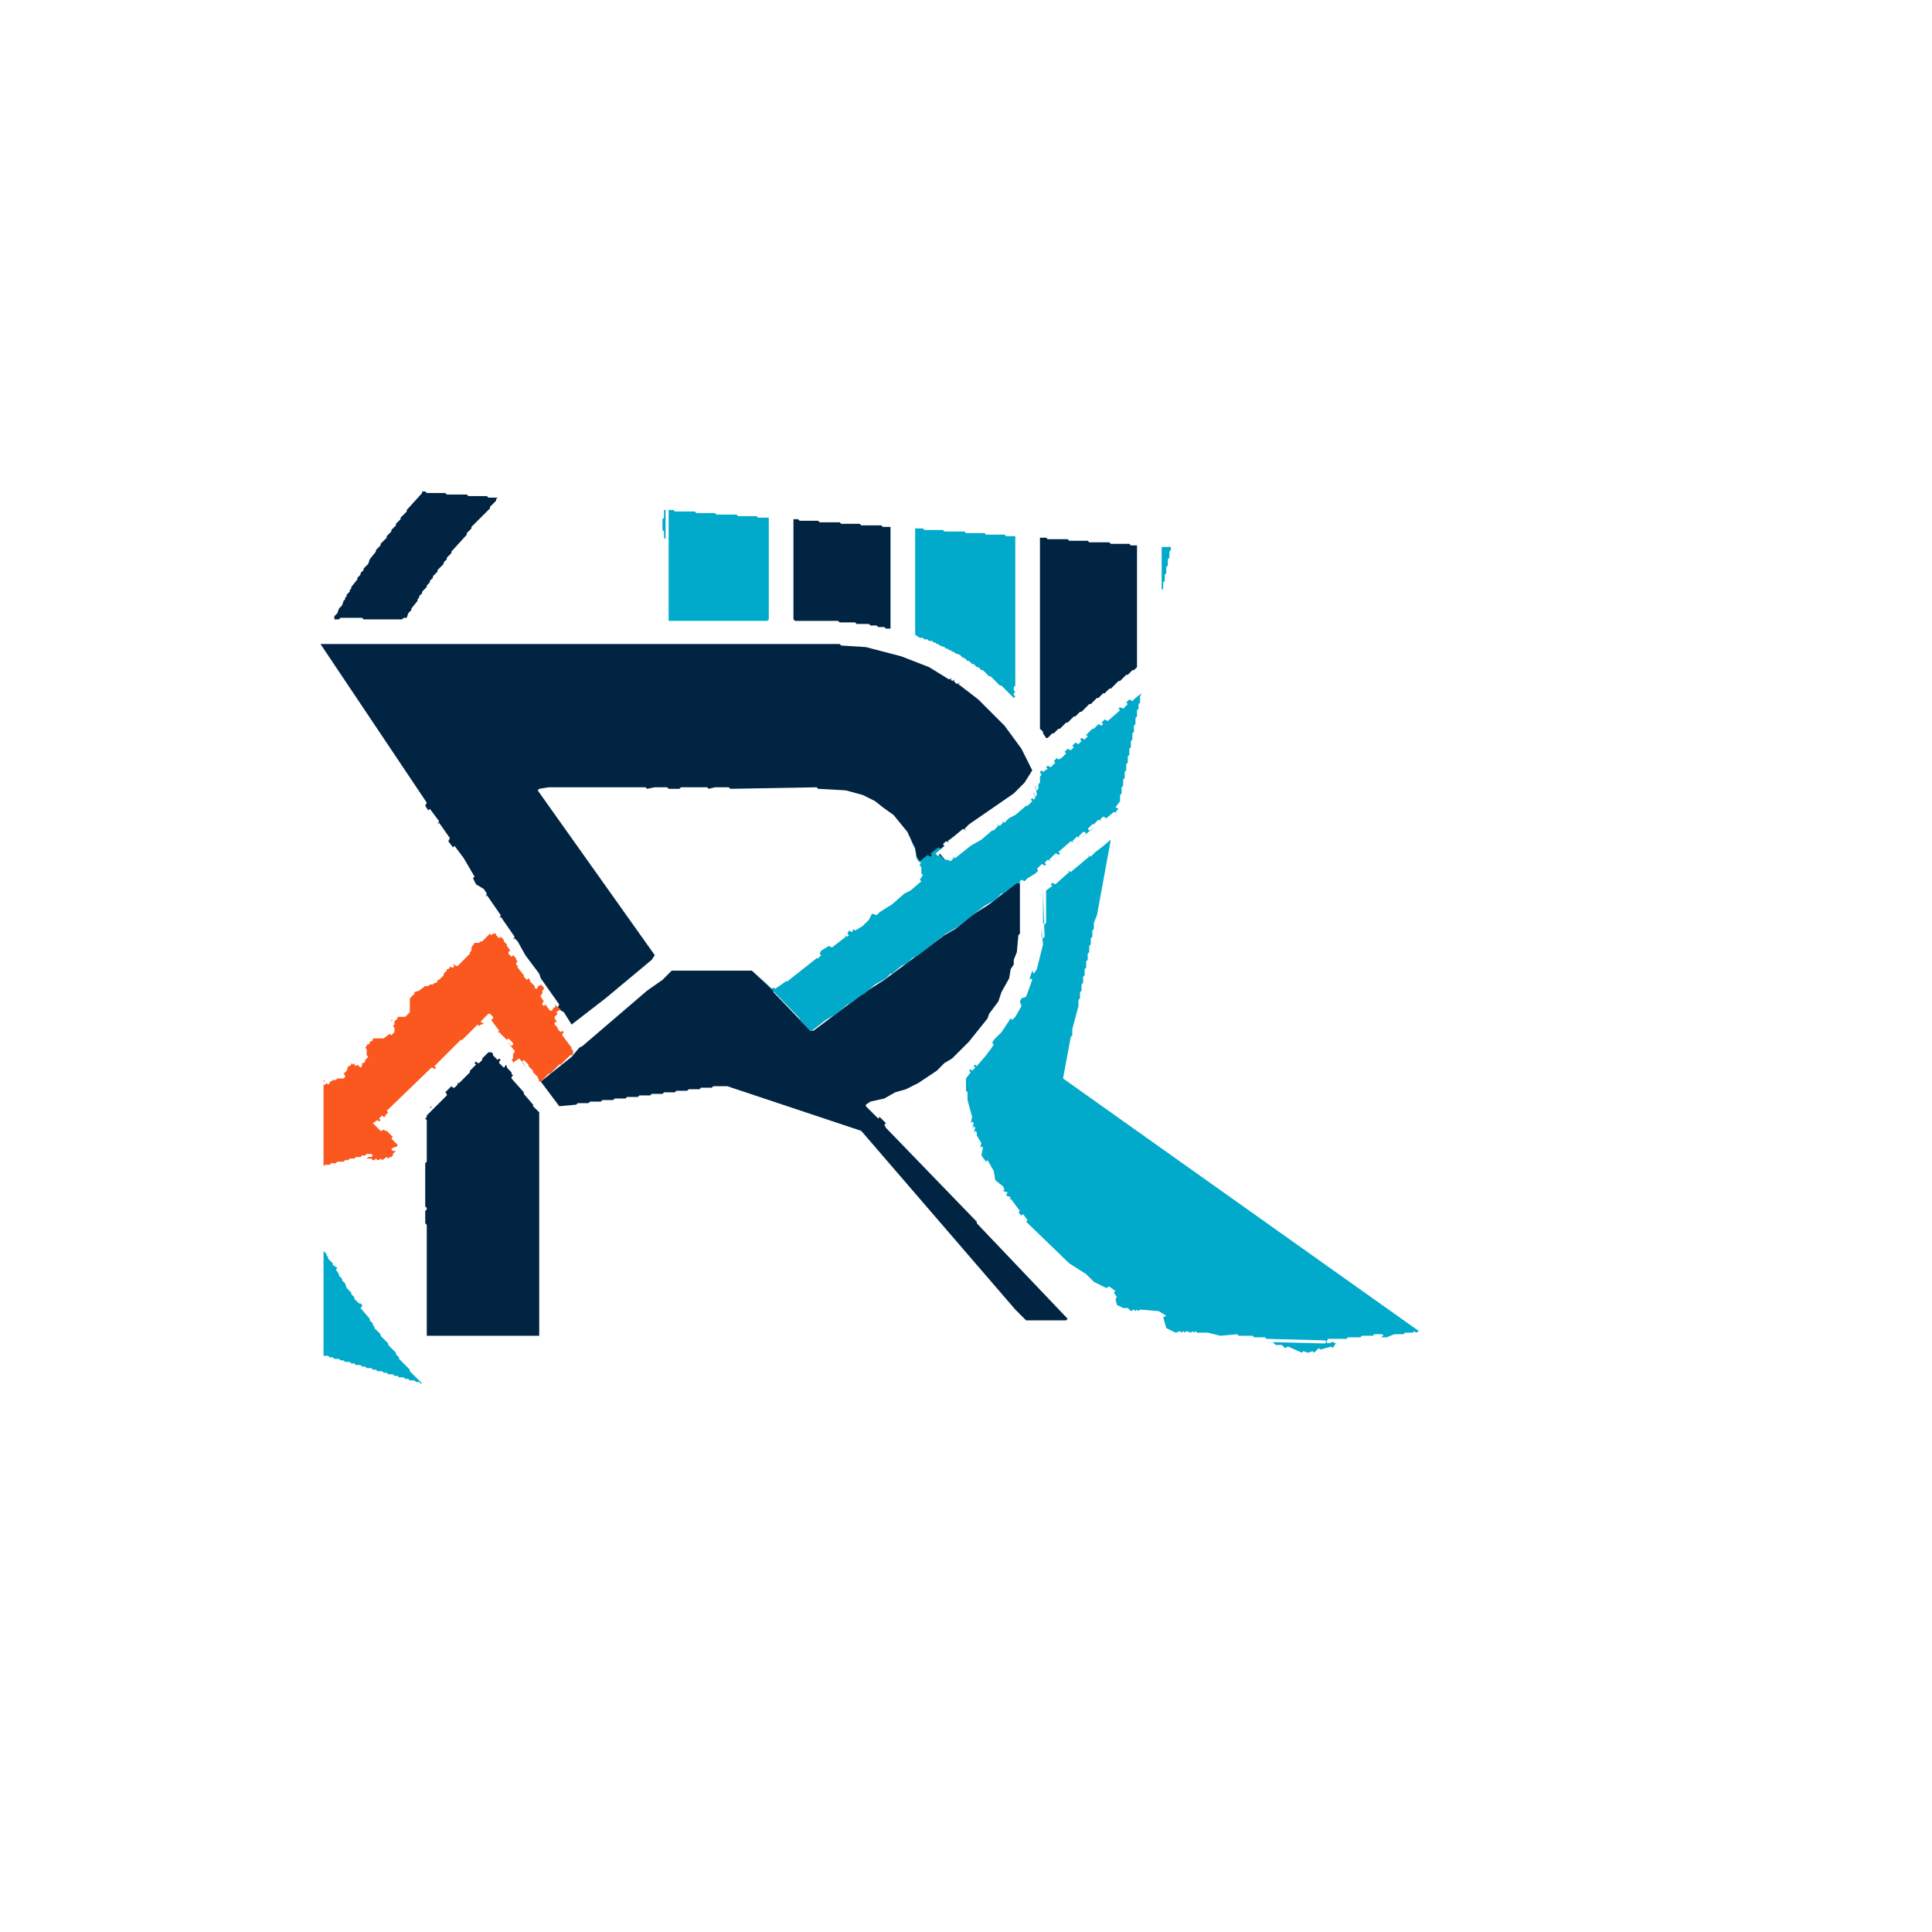
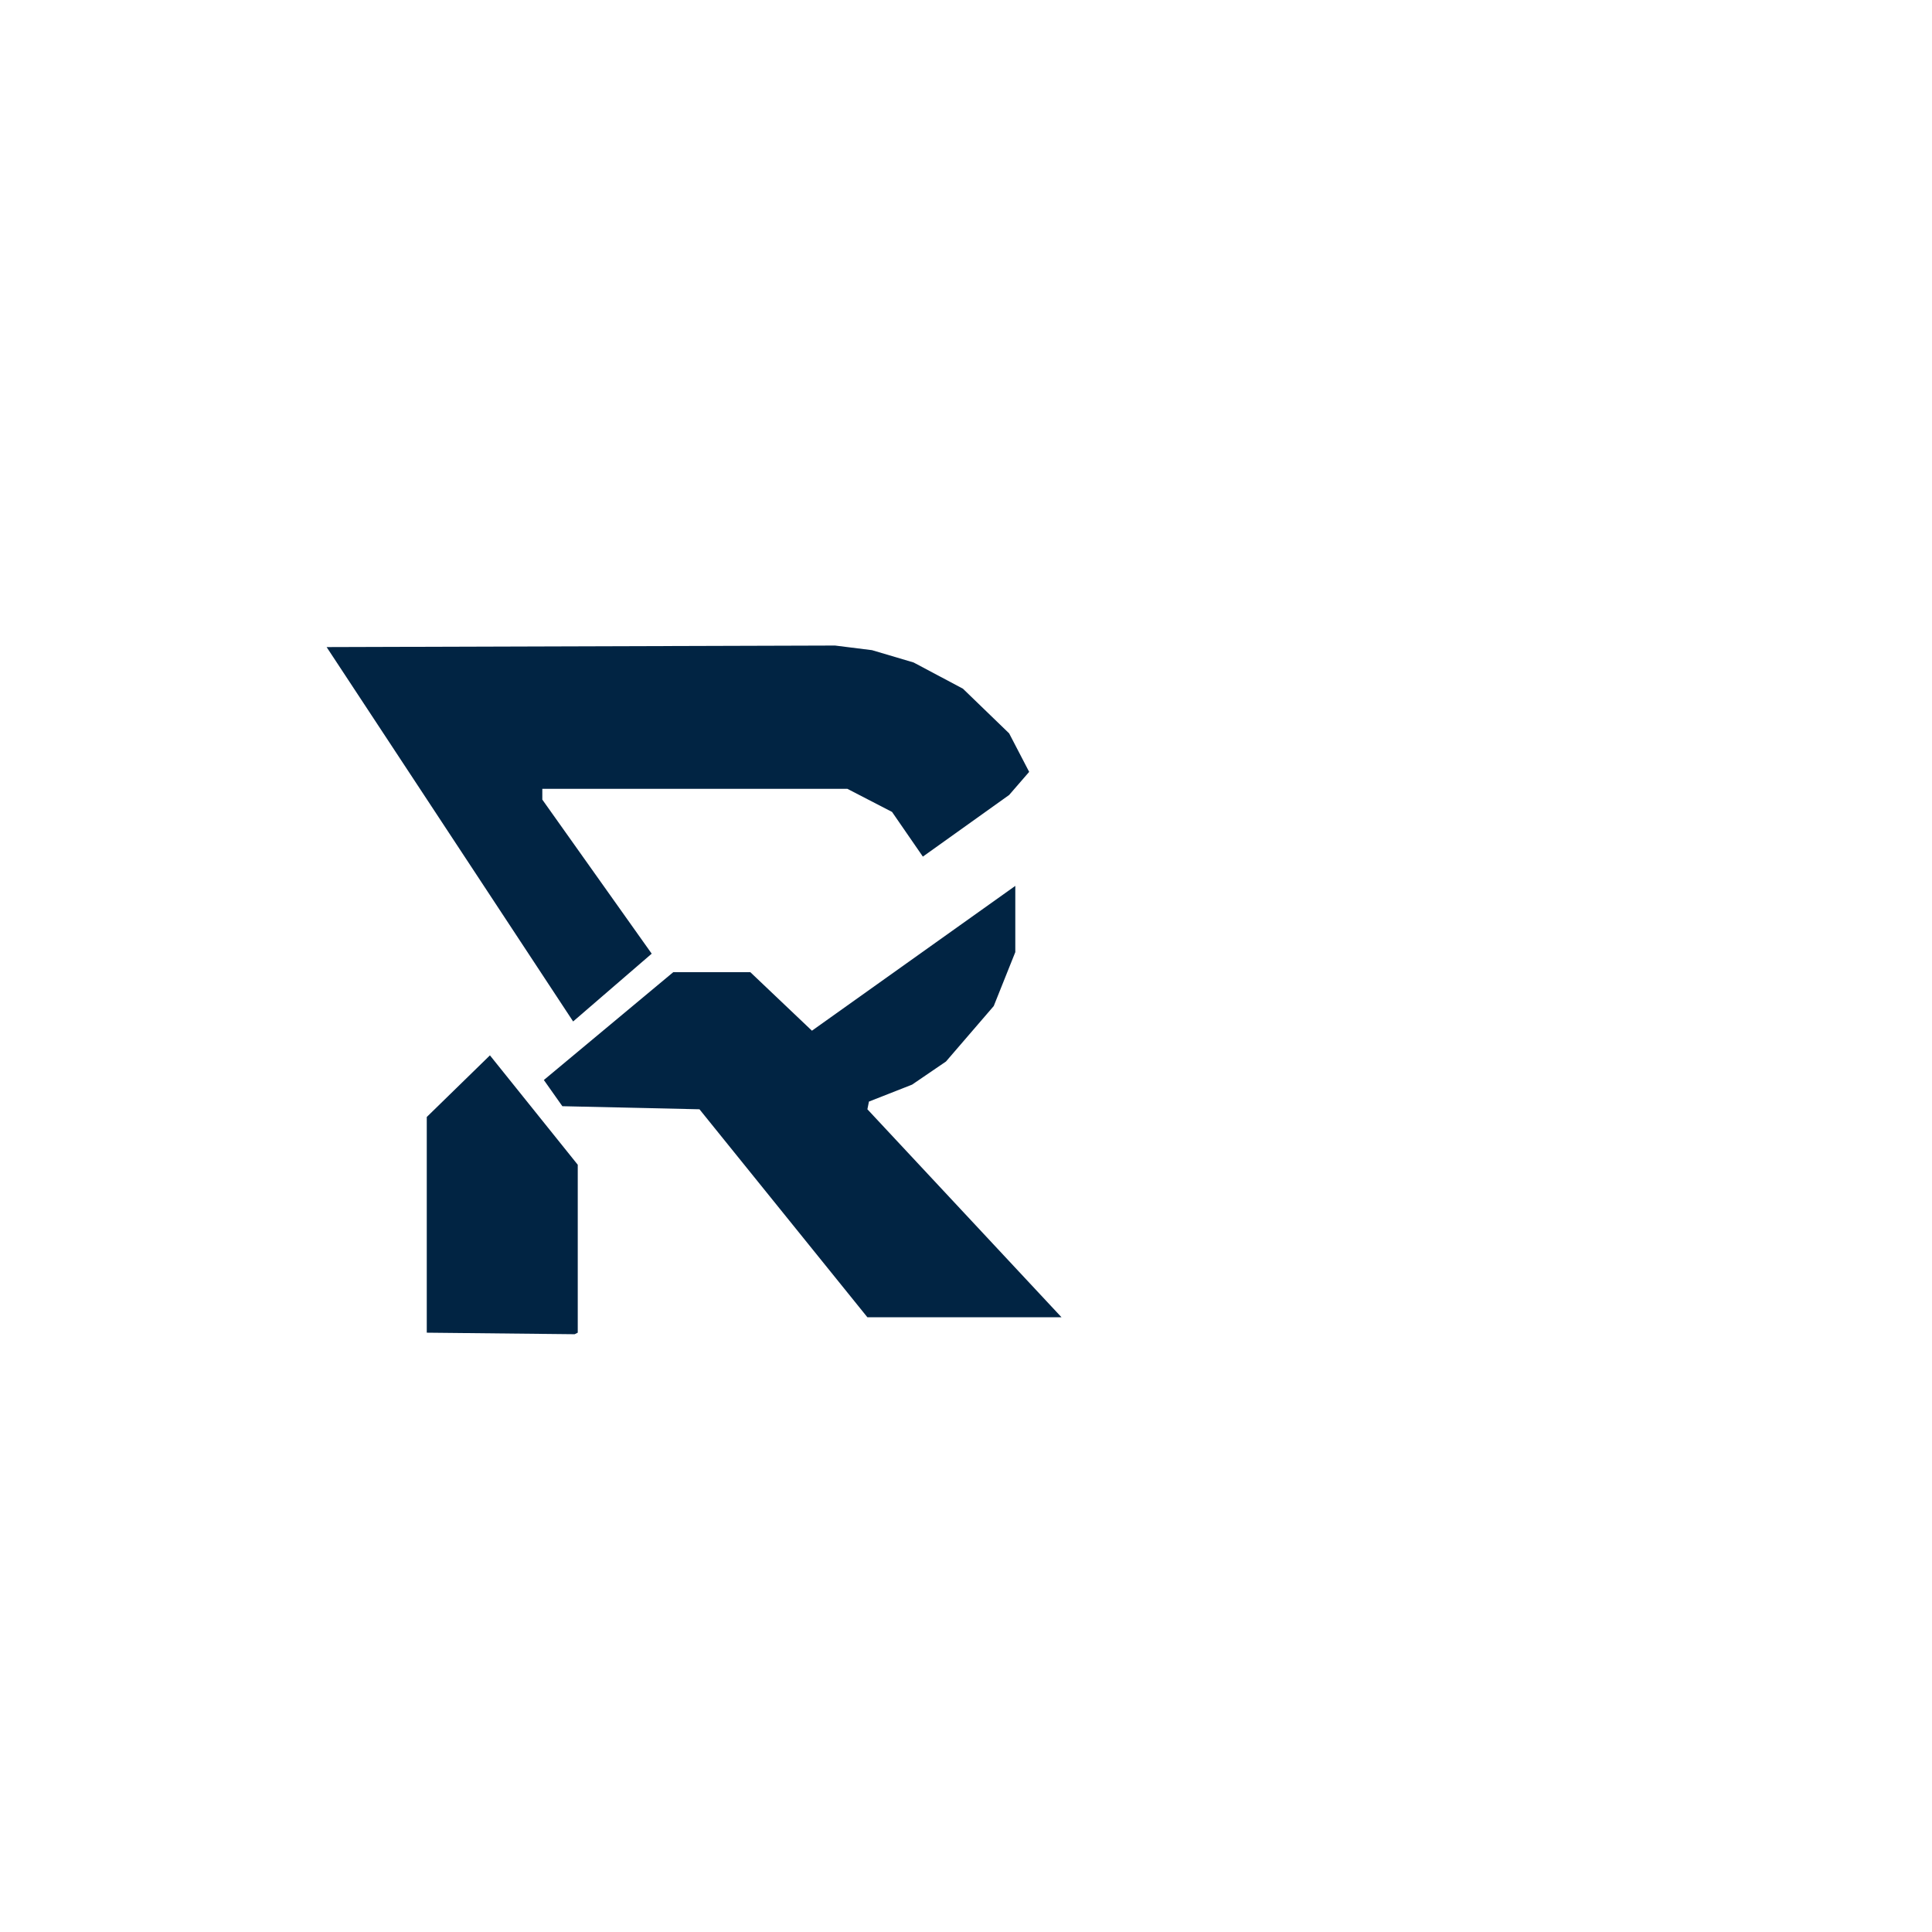
<svg xmlns="http://www.w3.org/2000/svg" viewBox="0 0 1254 1254">
-   <path d="M 321.0,683.0 L 323.0,685.0 L 321.0,683.0 L 320.0,684.0 L 319.0,683.0 L 317.0,683.0 L 313.0,687.0 L 312.0,686.0 L 308.0,690.0 L 309.0,691.0 L 305.0,695.0 L 304.0,694.0 L 299.0,699.0 L 304.0,694.0 L 305.0,695.0 L 305.0,696.0 L 298.0,703.0 L 297.0,703.0 L 296.0,702.0 L 297.0,701.0 L 285.0,713.0 L 289.0,709.0 L 290.0,710.0 L 290.0,711.0 L 281.0,720.0 L 280.0,719.0 L 280.0,718.0 L 277.0,721.0 L 279.0,719.0 L 280.0,719.0 L 281.0,720.0 L 277.0,724.0 L 277.0,725.0 L 276.0,726.0 L 277.0,727.0 L 277.0,754.0 L 276.0,755.0 L 276.0,783.0 L 277.0,784.0 L 277.0,785.0 L 276.0,786.0 L 276.0,794.0 L 277.0,795.0 L 277.0,867.0 L 350.0,867.0 L 350.0,722.0 L 346.0,718.0 L 346.0,717.0 L 340.0,710.0 L 340.0,709.0 L 341.0,708.0 L 340.0,709.0 L 332.0,700.0 L 332.0,699.0 L 333.0,698.0 L 334.0,699.0 L 332.0,697.0 L 332.0,696.0 L 329.0,693.0 L 329.0,692.0 L 324.0,687.0 L 323.0,688.0 L 320.0,685.0 L 320.0,684.0 Z M 296.0,702.0 L 297.0,703.0 L 297.0,704.0 L 295.0,706.0 L 294.0,706.0 L 293.0,705.0 Z M 324.0,689.0 L 325.0,688.0 L 328.0,691.0 L 328.0,692.0 L 327.0,693.0 L 324.0,690.0 Z M 312.0,686.0 L 313.0,687.0 L 313.0,688.0 L 311.0,690.0 L 310.0,690.0 L 309.0,689.0 Z M 693.0,856.0 L 634.0,794.0 L 634.0,793.0 L 575.0,732.0 L 574.0,730.0 L 575.0,729.0 L 571.0,725.0 L 570.0,726.0 L 562.0,718.0 L 562.0,717.0 L 565.0,715.0 L 574.0,713.0 L 581.0,709.0 L 588.0,707.0 L 596.0,703.0 L 608.0,695.0 L 613.0,690.0 L 618.0,687.0 L 629.0,676.0 L 641.0,661.0 L 642.0,658.0 L 648.0,650.0 L 650.0,644.0 L 655.0,635.0 L 656.0,629.0 L 658.0,626.0 L 658.0,623.0 L 660.0,618.0 L 661.0,607.0 L 662.0,606.0 L 662.0,573.0 L 660.0,573.0 L 642.0,587.0 L 631.0,594.0 L 620.0,603.0 L 613.0,607.0 L 574.0,636.0 L 560.0,645.0 L 528.0,669.0 L 526.0,669.0 L 502.0,644.0 L 502.0,643.0 L 507.0,639.0 L 503.0,642.0 L 502.0,641.0 L 501.0,642.0 L 488.0,630.0 L 436.0,630.0 L 430.0,636.0 L 420.0,643.0 L 378.0,679.0 L 376.0,680.0 L 375.0,679.0 L 376.0,680.0 L 371.0,686.0 L 351.0,702.0 L 363.0,718.0 L 374.0,717.0 L 375.0,716.0 L 382.0,716.0 L 383.0,715.0 L 390.0,715.0 L 391.0,714.0 L 398.0,714.0 L 399.0,713.0 L 406.0,713.0 L 407.0,712.0 L 414.0,712.0 L 415.0,711.0 L 422.0,711.0 L 423.0,710.0 L 430.0,710.0 L 431.0,709.0 L 438.0,709.0 L 439.0,708.0 L 446.0,708.0 L 447.0,707.0 L 454.0,707.0 L 455.0,706.0 L 462.0,706.0 L 463.0,705.0 L 472.0,705.0 L 559.0,734.0 L 659.0,850.0 L 666.0,857.0 L 692.0,857.0 Z M 208.0,418.0 L 277.0,521.0 L 276.0,523.0 L 278.0,526.0 L 279.0,525.0 L 285.0,533.0 L 284.0,535.0 L 285.0,534.0 L 292.0,544.0 L 291.0,546.0 L 294.0,550.0 L 295.0,549.0 L 301.0,557.0 L 308.0,569.0 L 307.0,570.0 L 309.0,574.0 L 314.0,577.0 L 316.0,580.0 L 315.0,582.0 L 314.0,581.0 L 315.0,582.0 L 316.0,581.0 L 325.0,594.0 L 324.0,596.0 L 325.0,595.0 L 334.0,608.0 L 333.0,610.0 L 332.0,609.0 L 333.0,610.0 L 334.0,609.0 L 336.0,611.0 L 341.0,620.0 L 350.0,632.0 L 351.0,635.0 L 350.0,636.0 L 349.0,635.0 L 350.0,636.0 L 351.0,635.0 L 363.0,652.0 L 362.0,654.0 L 360.0,652.0 L 361.0,654.0 L 366.0,657.0 L 371.0,665.0 L 393.0,648.0 L 423.0,623.0 L 425.0,620.0 L 349.0,513.0 L 350.0,512.0 L 356.0,511.0 L 419.0,511.0 L 420.0,512.0 L 425.0,511.0 L 433.0,511.0 L 434.0,512.0 L 441.0,512.0 L 442.0,511.0 L 459.0,511.0 L 460.0,512.0 L 464.0,511.0 L 473.0,511.0 L 474.0,512.0 L 530.0,511.0 L 531.0,512.0 L 549.0,513.0 L 560.0,516.0 L 568.0,520.0 L 573.0,524.0 L 572.0,525.0 L 573.0,524.0 L 580.0,529.0 L 589.0,540.0 L 594.0,551.0 L 595.0,557.0 L 598.0,560.0 L 597.0,562.0 L 599.0,562.0 L 600.0,563.0 L 599.0,564.0 L 601.0,564.0 L 602.0,562.0 L 607.0,563.0 L 610.0,560.0 L 611.0,561.0 L 613.0,558.0 L 615.0,560.0 L 616.0,559.0 L 615.0,560.0 L 610.0,554.0 L 609.0,556.0 L 607.0,554.0 L 613.0,549.0 L 612.0,548.0 L 614.0,546.0 L 616.0,547.0 L 615.0,548.0 L 616.0,547.0 L 615.0,546.0 L 619.0,543.0 L 620.0,544.0 L 619.0,543.0 L 625.0,538.0 L 627.0,539.0 L 626.0,538.0 L 629.0,535.0 L 658.0,515.0 L 665.0,508.0 L 670.0,500.0 L 663.0,486.0 L 652.0,471.0 L 635.0,454.0 L 622.0,444.0 L 623.0,443.0 L 621.0,444.0 L 619.0,442.0 L 620.0,441.0 L 618.0,442.0 L 617.0,441.0 L 618.0,440.0 L 616.0,441.0 L 603.0,433.0 L 585.0,426.0 L 562.0,420.0 L 546.0,419.0 L 545.0,418.0 Z M 738.0,354.0 L 734.0,354.0 L 733.0,353.0 L 721.0,353.0 L 720.0,352.0 L 707.0,352.0 L 706.0,351.0 L 694.0,351.0 L 693.0,350.0 L 680.0,350.0 L 679.0,349.0 L 675.0,349.0 L 675.0,473.0 L 677.0,475.0 L 677.0,476.0 L 679.0,479.0 L 680.0,479.0 L 683.0,476.0 L 684.0,476.0 L 687.0,473.0 L 688.0,473.0 L 692.0,469.0 L 693.0,469.0 L 697.0,465.0 L 698.0,465.0 L 701.0,462.0 L 702.0,462.0 L 707.0,457.0 L 708.0,457.0 L 712.0,453.0 L 713.0,453.0 L 716.0,450.0 L 717.0,450.0 L 720.0,447.0 L 721.0,447.0 L 726.0,442.0 L 727.0,442.0 L 731.0,438.0 L 732.0,438.0 L 735.0,435.0 L 736.0,435.0 L 738.0,433.0 Z M 515.0,337.0 L 515.0,402.0 L 516.0,403.0 L 544.0,403.0 L 545.0,404.0 L 555.0,404.0 L 556.0,405.0 L 564.0,405.0 L 565.0,406.0 L 569.0,406.0 L 570.0,407.0 L 574.0,407.0 L 575.0,408.0 L 578.0,408.0 L 578.0,342.0 L 573.0,342.0 L 572.0,341.0 L 559.0,341.0 L 558.0,340.0 L 546.0,340.0 L 545.0,339.0 L 532.0,339.0 L 531.0,338.0 L 519.0,338.0 L 518.0,337.0 Z M 323.0,323.0 L 317.0,323.0 L 316.0,322.0 L 304.0,322.0 L 303.0,321.0 L 290.0,321.0 L 289.0,320.0 L 277.0,320.0 L 276.0,319.0 L 274.0,319.0 L 274.0,320.0 L 264.0,331.0 L 264.0,332.0 L 260.0,336.0 L 260.0,337.0 L 257.0,340.0 L 257.0,341.0 L 254.0,344.0 L 254.0,345.0 L 251.0,348.0 L 251.0,349.0 L 247.0,353.0 L 247.0,354.0 L 244.0,357.0 L 244.0,358.0 L 240.0,363.0 L 239.0,366.0 L 236.0,369.0 L 236.0,370.0 L 234.0,372.0 L 234.0,373.0 L 232.0,375.0 L 232.0,376.0 L 228.0,381.0 L 228.0,382.0 L 227.0,383.0 L 227.0,384.0 L 225.0,386.0 L 225.0,387.0 L 224.0,388.0 L 224.0,389.0 L 223.0,390.0 L 222.0,393.0 L 220.0,395.0 L 219.0,398.0 L 217.0,400.0 L 217.0,402.0 L 220.0,402.0 L 221.0,401.0 L 235.0,401.0 L 236.0,402.0 L 261.0,402.0 L 262.0,401.0 L 264.0,401.0 L 265.0,398.0 L 267.0,396.0 L 267.0,395.0 L 271.0,390.0 L 271.0,389.0 L 272.0,388.0 L 272.0,387.0 L 274.0,385.0 L 274.0,384.0 L 277.0,381.0 L 277.0,380.0 L 279.0,378.0 L 279.0,377.0 L 281.0,375.0 L 281.0,374.0 L 284.0,371.0 L 284.0,370.0 L 288.0,366.0 L 288.0,365.0 L 290.0,363.0 L 290.0,362.0 L 293.0,359.0 L 293.0,358.0 L 303.0,347.0 L 303.0,346.0 L 306.0,343.0 L 306.0,342.0 L 318.0,330.0 L 318.0,329.0 L 322.0,325.0 L 322.0,324.0 Z" fill="#012443" fill-rule="evenodd" />
-   <path d="M 210.0,811.0 L 210.0,880.0 L 213.0,880.0 L 214.0,881.0 L 216.0,881.0 L 217.0,882.0 L 220.0,882.0 L 221.0,883.0 L 223.0,883.0 L 224.0,884.0 L 227.0,884.0 L 228.0,885.0 L 230.0,885.0 L 231.0,886.0 L 234.0,886.0 L 235.0,887.0 L 237.0,887.0 L 238.0,888.0 L 241.0,888.0 L 242.0,889.0 L 244.0,889.0 L 245.0,890.0 L 248.0,890.0 L 249.0,891.0 L 251.0,891.0 L 252.0,892.0 L 255.0,892.0 L 256.0,893.0 L 258.0,893.0 L 259.0,894.0 L 262.0,894.0 L 263.0,895.0 L 265.0,895.0 L 266.0,896.0 L 269.0,896.0 L 270.0,897.0 L 272.0,897.0 L 273.0,898.0 L 274.0,898.0 L 266.0,890.0 L 266.0,889.0 L 259.0,882.0 L 259.0,881.0 L 257.0,879.0 L 257.0,878.0 L 252.0,873.0 L 252.0,872.0 L 247.0,867.0 L 247.0,866.0 L 243.0,862.0 L 243.0,861.0 L 242.0,860.0 L 242.0,859.0 L 240.0,857.0 L 240.0,856.0 L 234.0,849.0 L 235.0,848.0 L 235.0,847.0 L 234.0,846.0 L 233.0,846.0 L 230.0,843.0 L 230.0,842.0 L 228.0,840.0 L 228.0,839.0 L 225.0,836.0 L 224.0,833.0 L 222.0,831.0 L 222.0,830.0 L 220.0,828.0 L 220.0,827.0 L 218.0,824.0 L 219.0,823.0 L 216.0,821.0 L 216.0,820.0 L 213.0,817.0 L 213.0,816.0 L 212.0,815.0 L 212.0,814.0 L 210.0,812.0 Z M 712.0,550.0 L 710.0,552.0 L 711.0,553.0 L 708.0,556.0 L 706.0,555.0 L 707.0,556.0 L 695.0,566.0 L 693.0,565.0 L 694.0,564.0 L 693.0,565.0 L 694.0,566.0 L 685.0,574.0 L 683.0,573.0 L 682.0,574.0 L 683.0,575.0 L 679.0,578.0 L 679.0,599.0 L 678.0,600.0 L 677.0,599.0 L 677.0,579.0 L 678.0,608.0 L 677.0,609.0 L 676.0,608.0 L 676.0,603.0 L 677.0,613.0 L 673.0,629.0 L 671.0,632.0 L 670.0,630.0 L 668.0,636.0 L 669.0,635.0 L 670.0,636.0 L 666.0,647.0 L 663.0,648.0 L 662.0,650.0 L 663.0,653.0 L 659.0,660.0 L 657.0,662.0 L 656.0,661.0 L 650.0,670.0 L 645.0,675.0 L 644.0,677.0 L 645.0,678.0 L 643.0,681.0 L 642.0,680.0 L 643.0,681.0 L 640.0,685.0 L 639.0,684.0 L 640.0,685.0 L 634.0,692.0 L 633.0,691.0 L 632.0,692.0 L 633.0,693.0 L 631.0,695.0 L 630.0,694.0 L 629.0,695.0 L 630.0,696.0 L 627.0,700.0 L 627.0,708.0 L 628.0,709.0 L 628.0,714.0 L 631.0,725.0 L 630.0,729.0 L 631.0,728.0 L 632.0,729.0 L 631.0,733.0 L 632.0,731.0 L 633.0,732.0 L 632.0,735.0 L 633.0,734.0 L 634.0,735.0 L 634.0,737.0 L 637.0,742.0 L 636.0,745.0 L 637.0,744.0 L 638.0,745.0 L 637.0,750.0 L 640.0,754.0 L 641.0,753.0 L 645.0,760.0 L 646.0,766.0 L 651.0,770.0 L 652.0,772.0 L 651.0,773.0 L 654.0,774.0 L 653.0,776.0 L 656.0,777.0 L 655.0,779.0 L 656.0,778.0 L 662.0,786.0 L 661.0,787.0 L 663.0,789.0 L 664.0,788.0 L 667.0,792.0 L 666.0,793.0 L 664.0,791.0 L 694.0,820.0 L 705.0,827.0 L 710.0,832.0 L 718.0,836.0 L 720.0,835.0 L 724.0,838.0 L 723.0,839.0 L 725.0,842.0 L 724.0,843.0 L 725.0,847.0 L 729.0,849.0 L 732.0,849.0 L 734.0,851.0 L 736.0,850.0 L 737.0,851.0 L 738.0,850.0 L 739.0,851.0 L 740.0,850.0 L 752.0,851.0 L 757.0,854.0 L 755.0,855.0 L 757.0,862.0 L 763.0,865.0 L 766.0,864.0 L 767.0,865.0 L 768.0,864.0 L 769.0,865.0 L 770.0,864.0 L 773.0,865.0 L 774.0,864.0 L 775.0,865.0 L 776.0,864.0 L 777.0,865.0 L 784.0,865.0 L 792.0,867.0 L 803.0,866.0 L 804.0,867.0 L 813.0,867.0 L 814.0,868.0 L 821.0,868.0 L 822.0,869.0 L 860.0,870.0 L 861.0,871.0 L 860.0,872.0 L 821.0,871.0 L 826.0,871.0 L 828.0,873.0 L 832.0,873.0 L 834.0,875.0 L 836.0,874.0 L 845.0,878.0 L 846.0,877.0 L 849.0,878.0 L 852.0,877.0 L 853.0,878.0 L 856.0,875.0 L 857.0,876.0 L 864.0,874.0 L 865.0,875.0 L 867.0,872.0 L 865.0,871.0 L 862.0,872.0 L 861.0,871.0 L 862.0,869.0 L 874.0,869.0 L 875.0,868.0 L 883.0,868.0 L 884.0,867.0 L 891.0,867.0 L 892.0,866.0 L 897.0,866.0 L 898.0,867.0 L 896.0,868.0 L 900.0,868.0 L 905.0,866.0 L 911.0,866.0 L 912.0,865.0 L 917.0,865.0 L 918.0,864.0 L 919.0,865.0 L 921.0,864.0 L 690.0,700.0 L 695.0,673.0 L 696.0,672.0 L 696.0,668.0 L 700.0,653.0 L 700.0,649.0 L 701.0,648.0 L 701.0,644.0 L 702.0,643.0 L 702.0,639.0 L 703.0,638.0 L 703.0,634.0 L 704.0,633.0 L 704.0,629.0 L 705.0,628.0 L 705.0,624.0 L 706.0,623.0 L 706.0,619.0 L 707.0,618.0 L 707.0,614.0 L 708.0,613.0 L 708.0,609.0 L 709.0,608.0 L 709.0,604.0 L 710.0,603.0 L 710.0,599.0 L 712.0,594.0 L 721.0,545.0 L 715.0,550.0 L 714.0,549.0 L 715.0,550.0 L 711.0,553.0 L 710.0,552.0 Z M 741.0,450.0 L 737.0,453.0 L 736.0,452.0 L 737.0,453.0 L 735.0,455.0 L 733.0,454.0 L 731.0,456.0 L 732.0,457.0 L 729.0,460.0 L 727.0,459.0 L 726.0,460.0 L 727.0,461.0 L 719.0,468.0 L 717.0,467.0 L 715.0,469.0 L 716.0,470.0 L 715.0,471.0 L 713.0,470.0 L 710.0,473.0 L 709.0,473.0 L 705.0,477.0 L 706.0,478.0 L 704.0,480.0 L 702.0,479.0 L 703.0,478.0 L 701.0,480.0 L 702.0,481.0 L 700.0,483.0 L 698.0,482.0 L 696.0,484.0 L 697.0,485.0 L 695.0,487.0 L 693.0,486.0 L 694.0,485.0 L 691.0,488.0 L 692.0,489.0 L 689.0,492.0 L 687.0,493.0 L 686.0,492.0 L 684.0,494.0 L 685.0,495.0 L 682.0,498.0 L 680.0,497.0 L 679.0,498.0 L 680.0,499.0 L 677.0,501.0 L 676.0,500.0 L 674.0,502.0 L 675.0,501.0 L 676.0,503.0 L 675.0,504.0 L 675.0,508.0 L 674.0,509.0 L 674.0,512.0 L 673.0,513.0 L 672.0,512.0 L 672.0,509.0 L 673.0,516.0 L 672.0,517.0 L 671.0,516.0 L 671.0,514.0 L 672.0,518.0 L 671.0,519.0 L 670.0,518.0 L 669.0,519.0 L 670.0,520.0 L 667.0,523.0 L 666.0,523.0 L 659.0,529.0 L 655.0,531.0 L 652.0,534.0 L 650.0,533.0 L 651.0,534.0 L 649.0,536.0 L 647.0,535.0 L 648.0,536.0 L 645.0,539.0 L 644.0,539.0 L 637.0,545.0 L 630.0,549.0 L 620.0,557.0 L 618.0,556.0 L 619.0,557.0 L 617.0,559.0 L 615.0,558.0 L 616.0,557.0 L 615.0,558.0 L 613.0,558.0 L 610.0,555.0 L 610.0,554.0 L 609.0,556.0 L 607.0,554.0 L 613.0,549.0 L 612.0,548.0 L 613.0,549.0 L 611.0,551.0 L 609.0,550.0 L 604.0,554.0 L 605.0,555.0 L 604.0,556.0 L 602.0,555.0 L 597.0,559.0 L 595.0,556.0 L 594.0,550.0 L 591.0,545.0 L 594.0,551.0 L 595.0,557.0 L 596.0,559.0 L 598.0,560.0 L 597.0,561.0 L 598.0,563.0 L 598.0,567.0 L 599.0,568.0 L 597.0,571.0 L 598.0,572.0 L 591.0,578.0 L 587.0,580.0 L 579.0,587.0 L 571.0,592.0 L 570.0,591.0 L 571.0,592.0 L 569.0,594.0 L 566.0,593.0 L 564.0,597.0 L 560.0,601.0 L 555.0,604.0 L 554.0,603.0 L 553.0,605.0 L 551.0,604.0 L 550.0,606.0 L 551.0,607.0 L 550.0,608.0 L 548.0,607.0 L 549.0,608.0 L 540.0,615.0 L 538.0,614.0 L 533.0,617.0 L 532.0,619.0 L 533.0,620.0 L 531.0,622.0 L 530.0,622.0 L 511.0,637.0 L 510.0,637.0 L 503.0,642.0 L 502.0,641.0 L 501.0,642.0 L 490.0,631.0 L 519.0,661.0 L 519.0,662.0 L 526.0,669.0 L 527.0,669.0 L 536.0,662.0 L 543.0,658.0 L 550.0,652.0 L 554.0,650.0 L 557.0,647.0 L 561.0,645.0 L 568.0,639.0 L 575.0,635.0 L 578.0,632.0 L 579.0,632.0 L 585.0,627.0 L 589.0,625.0 L 592.0,622.0 L 596.0,620.0 L 614.0,606.0 L 621.0,602.0 L 639.0,588.0 L 646.0,584.0 L 650.0,580.0 L 651.0,580.0 L 660.0,573.0 L 662.0,574.0 L 662.0,582.0 L 662.0,572.0 L 663.0,571.0 L 665.0,572.0 L 664.0,573.0 L 667.0,570.0 L 672.0,567.0 L 674.0,565.0 L 673.0,564.0 L 676.0,561.0 L 677.0,561.0 L 678.0,562.0 L 676.0,564.0 L 679.0,561.0 L 678.0,560.0 L 680.0,558.0 L 682.0,559.0 L 681.0,560.0 L 682.0,559.0 L 681.0,558.0 L 685.0,554.0 L 686.0,554.0 L 687.0,555.0 L 685.0,557.0 L 688.0,554.0 L 687.0,553.0 L 695.0,546.0 L 697.0,547.0 L 696.0,546.0 L 699.0,543.0 L 701.0,544.0 L 699.0,546.0 L 701.0,544.0 L 702.0,544.0 L 711.0,536.0 L 710.0,535.0 L 713.0,532.0 L 715.0,533.0 L 714.0,534.0 L 715.0,533.0 L 714.0,532.0 L 716.0,530.0 L 718.0,531.0 L 717.0,532.0 L 723.0,527.0 L 725.0,528.0 L 724.0,529.0 L 725.0,528.0 L 724.0,527.0 L 726.0,525.0 L 724.0,524.0 L 727.0,520.0 L 727.0,516.0 L 728.0,515.0 L 728.0,511.0 L 729.0,510.0 L 729.0,506.0 L 730.0,505.0 L 730.0,501.0 L 731.0,500.0 L 731.0,496.0 L 732.0,495.0 L 732.0,491.0 L 733.0,490.0 L 733.0,486.0 L 734.0,485.0 L 734.0,481.0 L 735.0,480.0 L 735.0,476.0 L 736.0,475.0 L 736.0,471.0 L 737.0,470.0 L 737.0,466.0 L 738.0,465.0 L 738.0,461.0 L 739.0,460.0 L 739.0,457.0 L 740.0,456.0 L 740.0,452.0 Z M 704.0,540.0 L 705.0,541.0 L 702.0,544.0 L 701.0,544.0 L 700.0,543.0 L 703.0,540.0 Z M 710.0,535.0 L 711.0,536.0 L 708.0,539.0 L 707.0,539.0 L 706.0,538.0 L 709.0,535.0 Z M 760.0,355.0 L 754.0,355.0 L 754.0,387.0 L 754.0,383.0 L 755.0,382.0 L 755.0,378.0 L 756.0,377.0 L 756.0,373.0 L 757.0,372.0 L 757.0,368.0 L 758.0,367.0 L 758.0,363.0 L 759.0,362.0 L 759.0,358.0 L 760.0,357.0 Z M 594.0,343.0 L 594.0,412.0 L 597.0,414.0 L 599.0,414.0 L 600.0,415.0 L 602.0,415.0 L 603.0,416.0 L 605.0,416.0 L 606.0,417.0 L 607.0,417.0 L 608.0,418.0 L 609.0,418.0 L 610.0,419.0 L 613.0,420.0 L 614.0,421.0 L 613.0,422.0 L 614.0,421.0 L 615.0,421.0 L 616.0,422.0 L 617.0,422.0 L 618.0,423.0 L 619.0,423.0 L 620.0,424.0 L 623.0,425.0 L 625.0,427.0 L 626.0,427.0 L 628.0,429.0 L 629.0,429.0 L 631.0,431.0 L 632.0,431.0 L 634.0,433.0 L 635.0,433.0 L 637.0,435.0 L 638.0,435.0 L 642.0,439.0 L 643.0,439.0 L 649.0,445.0 L 650.0,445.0 L 658.0,453.0 L 659.0,452.0 L 658.0,451.0 L 658.0,450.0 L 659.0,449.0 L 658.0,448.0 L 658.0,446.0 L 659.0,445.0 L 659.0,348.0 L 653.0,348.0 L 652.0,347.0 L 640.0,347.0 L 639.0,346.0 L 627.0,346.0 L 626.0,345.0 L 613.0,345.0 L 612.0,344.0 L 600.0,344.0 L 599.0,343.0 Z M 434.0,331.0 L 434.0,403.0 L 498.0,403.0 L 499.0,402.0 L 499.0,336.0 L 492.0,336.0 L 491.0,335.0 L 479.0,335.0 L 478.0,334.0 L 465.0,334.0 L 464.0,333.0 L 452.0,333.0 L 451.0,332.0 L 438.0,332.0 L 437.0,331.0 Z M 431.0,331.0 L 431.0,336.0 L 430.0,337.0 L 430.0,344.0 L 431.0,345.0 L 431.0,349.0 L 432.0,350.0 L 432.0,365.0 L 432.0,331.0 Z" fill="#01AACA" fill-rule="evenodd" />
-   <path d="M 325.0,607.0 L 325.0,608.0 L 324.0,609.0 L 322.0,607.0 L 322.0,606.0 L 320.0,606.0 L 319.0,607.0 L 318.0,606.0 L 313.0,611.0 L 312.0,611.0 L 311.0,612.0 L 308.0,612.0 L 306.0,615.0 L 306.0,617.0 L 305.0,618.0 L 305.0,619.0 L 297.0,627.0 L 296.0,627.0 L 295.0,626.0 L 294.0,626.0 L 295.0,627.0 L 294.0,628.0 L 293.0,628.0 L 292.0,627.0 L 292.0,628.0 L 291.0,629.0 L 290.0,629.0 L 290.0,630.0 L 288.0,632.0 L 288.0,633.0 L 285.0,636.0 L 284.0,636.0 L 284.0,637.0 L 283.0,638.0 L 282.0,638.0 L 281.0,639.0 L 279.0,639.0 L 278.0,640.0 L 276.0,640.0 L 272.0,643.0 L 269.0,644.0 L 269.0,645.0 L 266.0,648.0 L 266.0,657.0 L 263.0,660.0 L 258.0,660.0 L 258.0,661.0 L 256.0,663.0 L 255.0,662.0 L 254.0,662.0 L 254.0,663.0 L 255.0,662.0 L 256.0,663.0 L 256.0,665.0 L 255.0,666.0 L 254.0,665.0 L 256.0,667.0 L 256.0,670.0 L 254.0,672.0 L 253.0,671.0 L 249.0,674.0 L 242.0,674.0 L 242.0,675.0 L 241.0,676.0 L 240.0,676.0 L 240.0,677.0 L 239.0,678.0 L 238.0,678.0 L 238.0,679.0 L 237.0,680.0 L 238.0,681.0 L 238.0,685.0 L 239.0,686.0 L 237.0,688.0 L 237.0,689.0 L 236.0,690.0 L 235.0,690.0 L 235.0,692.0 L 234.0,693.0 L 232.0,691.0 L 231.0,692.0 L 230.0,691.0 L 230.0,690.0 L 229.0,691.0 L 228.0,690.0 L 228.0,691.0 L 227.0,692.0 L 226.0,692.0 L 225.0,695.0 L 223.0,697.0 L 224.0,698.0 L 224.0,699.0 L 223.0,700.0 L 219.0,700.0 L 218.0,701.0 L 216.0,701.0 L 215.0,702.0 L 214.0,702.0 L 214.0,703.0 L 213.0,704.0 L 211.0,702.0 L 212.0,701.0 L 211.0,702.0 L 210.0,701.0 L 210.0,702.0 L 211.0,702.0 L 212.0,703.0 L 211.0,704.0 L 210.0,704.0 L 210.0,757.0 L 211.0,756.0 L 214.0,756.0 L 215.0,755.0 L 218.0,755.0 L 219.0,754.0 L 223.0,754.0 L 224.0,753.0 L 226.0,753.0 L 227.0,754.0 L 226.0,755.0 L 225.0,755.0 L 226.0,755.0 L 227.0,754.0 L 230.0,754.0 L 231.0,753.0 L 234.0,753.0 L 235.0,752.0 L 241.0,752.0 L 242.0,753.0 L 243.0,753.0 L 244.0,752.0 L 245.0,753.0 L 246.0,753.0 L 247.0,752.0 L 248.0,753.0 L 251.0,751.0 L 252.0,752.0 L 253.0,751.0 L 254.0,751.0 L 255.0,750.0 L 255.0,749.0 L 258.0,746.0 L 257.0,747.0 L 255.0,747.0 L 254.0,746.0 L 255.0,745.0 L 258.0,744.0 L 258.0,743.0 L 254.0,739.0 L 255.0,738.0 L 251.0,734.0 L 250.0,734.0 L 246.0,730.0 L 249.0,733.0 L 248.0,734.0 L 247.0,734.0 L 242.0,729.0 L 245.0,727.0 L 246.0,728.0 L 247.0,727.0 L 246.0,726.0 L 248.0,724.0 L 249.0,725.0 L 250.0,725.0 L 250.0,724.0 L 252.0,722.0 L 251.0,721.0 L 280.0,693.0 L 281.0,693.0 L 282.0,694.0 L 274.0,702.0 L 283.0,693.0 L 282.0,692.0 L 299.0,675.0 L 300.0,675.0 L 301.0,676.0 L 299.0,678.0 L 301.0,676.0 L 300.0,675.0 L 310.0,665.0 L 311.0,666.0 L 312.0,665.0 L 313.0,665.0 L 316.0,662.0 L 314.0,664.0 L 313.0,664.0 L 312.0,663.0 L 317.0,658.0 L 318.0,658.0 L 320.0,660.0 L 320.0,661.0 L 319.0,662.0 L 318.0,661.0 L 324.0,669.0 L 323.0,670.0 L 324.0,670.0 L 325.0,671.0 L 324.0,672.0 L 325.0,671.0 L 329.0,675.0 L 329.0,676.0 L 334.0,682.0 L 334.0,683.0 L 333.0,684.0 L 333.0,687.0 L 332.0,688.0 L 333.0,689.0 L 333.0,690.0 L 334.0,689.0 L 335.0,690.0 L 334.0,689.0 L 337.0,687.0 L 342.0,693.0 L 343.0,692.0 L 346.0,695.0 L 346.0,696.0 L 349.0,699.0 L 350.0,702.0 L 351.0,702.0 L 356.0,697.0 L 357.0,697.0 L 363.0,691.0 L 364.0,691.0 L 370.0,685.0 L 371.0,685.0 L 372.0,684.0 L 372.0,682.0 L 371.0,681.0 L 371.0,680.0 L 365.0,672.0 L 365.0,671.0 L 366.0,670.0 L 365.0,669.0 L 364.0,670.0 L 362.0,668.0 L 362.0,667.0 L 363.0,666.0 L 364.0,667.0 L 363.0,666.0 L 362.0,667.0 L 360.0,665.0 L 360.0,664.0 L 361.0,663.0 L 362.0,664.0 L 360.0,661.0 L 360.0,660.0 L 362.0,658.0 L 361.0,657.0 L 364.0,655.0 L 361.0,653.0 L 362.0,652.0 L 361.0,653.0 L 360.0,652.0 L 361.0,653.0 L 360.0,654.0 L 359.0,654.0 L 359.0,655.0 L 358.0,656.0 L 357.0,656.0 L 354.0,652.0 L 353.0,653.0 L 352.0,652.0 L 352.0,651.0 L 353.0,650.0 L 351.0,647.0 L 351.0,646.0 L 352.0,645.0 L 352.0,643.0 L 353.0,642.0 L 355.0,644.0 L 356.0,643.0 L 355.0,644.0 L 353.0,642.0 L 353.0,641.0 L 354.0,640.0 L 353.0,641.0 L 351.0,639.0 L 351.0,638.0 L 351.0,639.0 L 350.0,640.0 L 349.0,640.0 L 349.0,641.0 L 348.0,642.0 L 347.0,641.0 L 347.0,640.0 L 344.0,637.0 L 344.0,636.0 L 343.0,635.0 L 342.0,636.0 L 340.0,634.0 L 340.0,633.0 L 341.0,632.0 L 340.0,633.0 L 336.0,628.0 L 336.0,627.0 L 335.0,626.0 L 335.0,625.0 L 336.0,624.0 L 335.0,623.0 L 335.0,622.0 L 333.0,620.0 L 332.0,621.0 L 330.0,619.0 L 330.0,618.0 L 331.0,617.0 L 332.0,618.0 L 329.0,614.0 L 329.0,613.0 L 327.0,611.0 L 327.0,610.0 L 325.0,608.0 Z M 226.0,753.0 L 227.0,752.0 L 230.0,752.0 L 231.0,753.0 L 230.0,754.0 L 227.0,754.0 Z M 230.0,752.0 L 231.0,751.0 L 234.0,751.0 L 235.0,752.0 L 234.0,753.0 L 231.0,753.0 Z M 234.0,751.0 L 235.0,750.0 L 237.0,750.0 L 238.0,749.0 L 241.0,749.0 L 242.0,750.0 L 241.0,751.0 L 239.0,751.0 L 238.0,752.0 L 235.0,752.0 Z M 339.0,689.0 L 340.0,688.0 L 343.0,691.0 L 343.0,692.0 L 342.0,693.0 L 339.0,690.0 Z M 329.0,675.0 L 330.0,674.0 L 333.0,677.0 L 333.0,678.0 L 332.0,679.0 L 329.0,676.0 Z" fill="#FA581F" fill-rule="evenodd" />
+   <path id="r-upper" d="M 212.0 420.0 L 372.0 663.0 L 423.0 619.0 L 352.0 519.0 L 352.0 512.0 L 550.0 512.0 L 579.0 527.0 L 599.0 556.0 L 655.0 516.0 L 668.0 501.0 L 655.0 476.0 L 625.0 447.0 L 593.0 430.0 L 566.0 422.0 L 542.0 419.0 Z" fill="#012443" fill-rule="evenodd" />
+   <path id="r-lower" d="M 689.0 855.0 L 563.0 720.0 L 564.0 715.0 L 592.0 704.0 L 614.0 689.0 L 645.0 653.0 L 659.0 618.0 L 659.0 575.0 L 527.0 669.0 L 487.0 631.0 L 437.0 631.0 L 353.0 701.0 L 365.0 718.0 L 454.0 720.0 L 563.0 855.0 Z" fill="#012443" fill-rule="evenodd" />
+   <path id="r-tail" d="M 318.0 685.0 L 277.0 725.0 L 277.0 865.0 L 373.0 866.0 L 375.0 865.0 L 375.0 756.0 Z" fill="#012443" fill-rule="evenodd" />
</svg>
